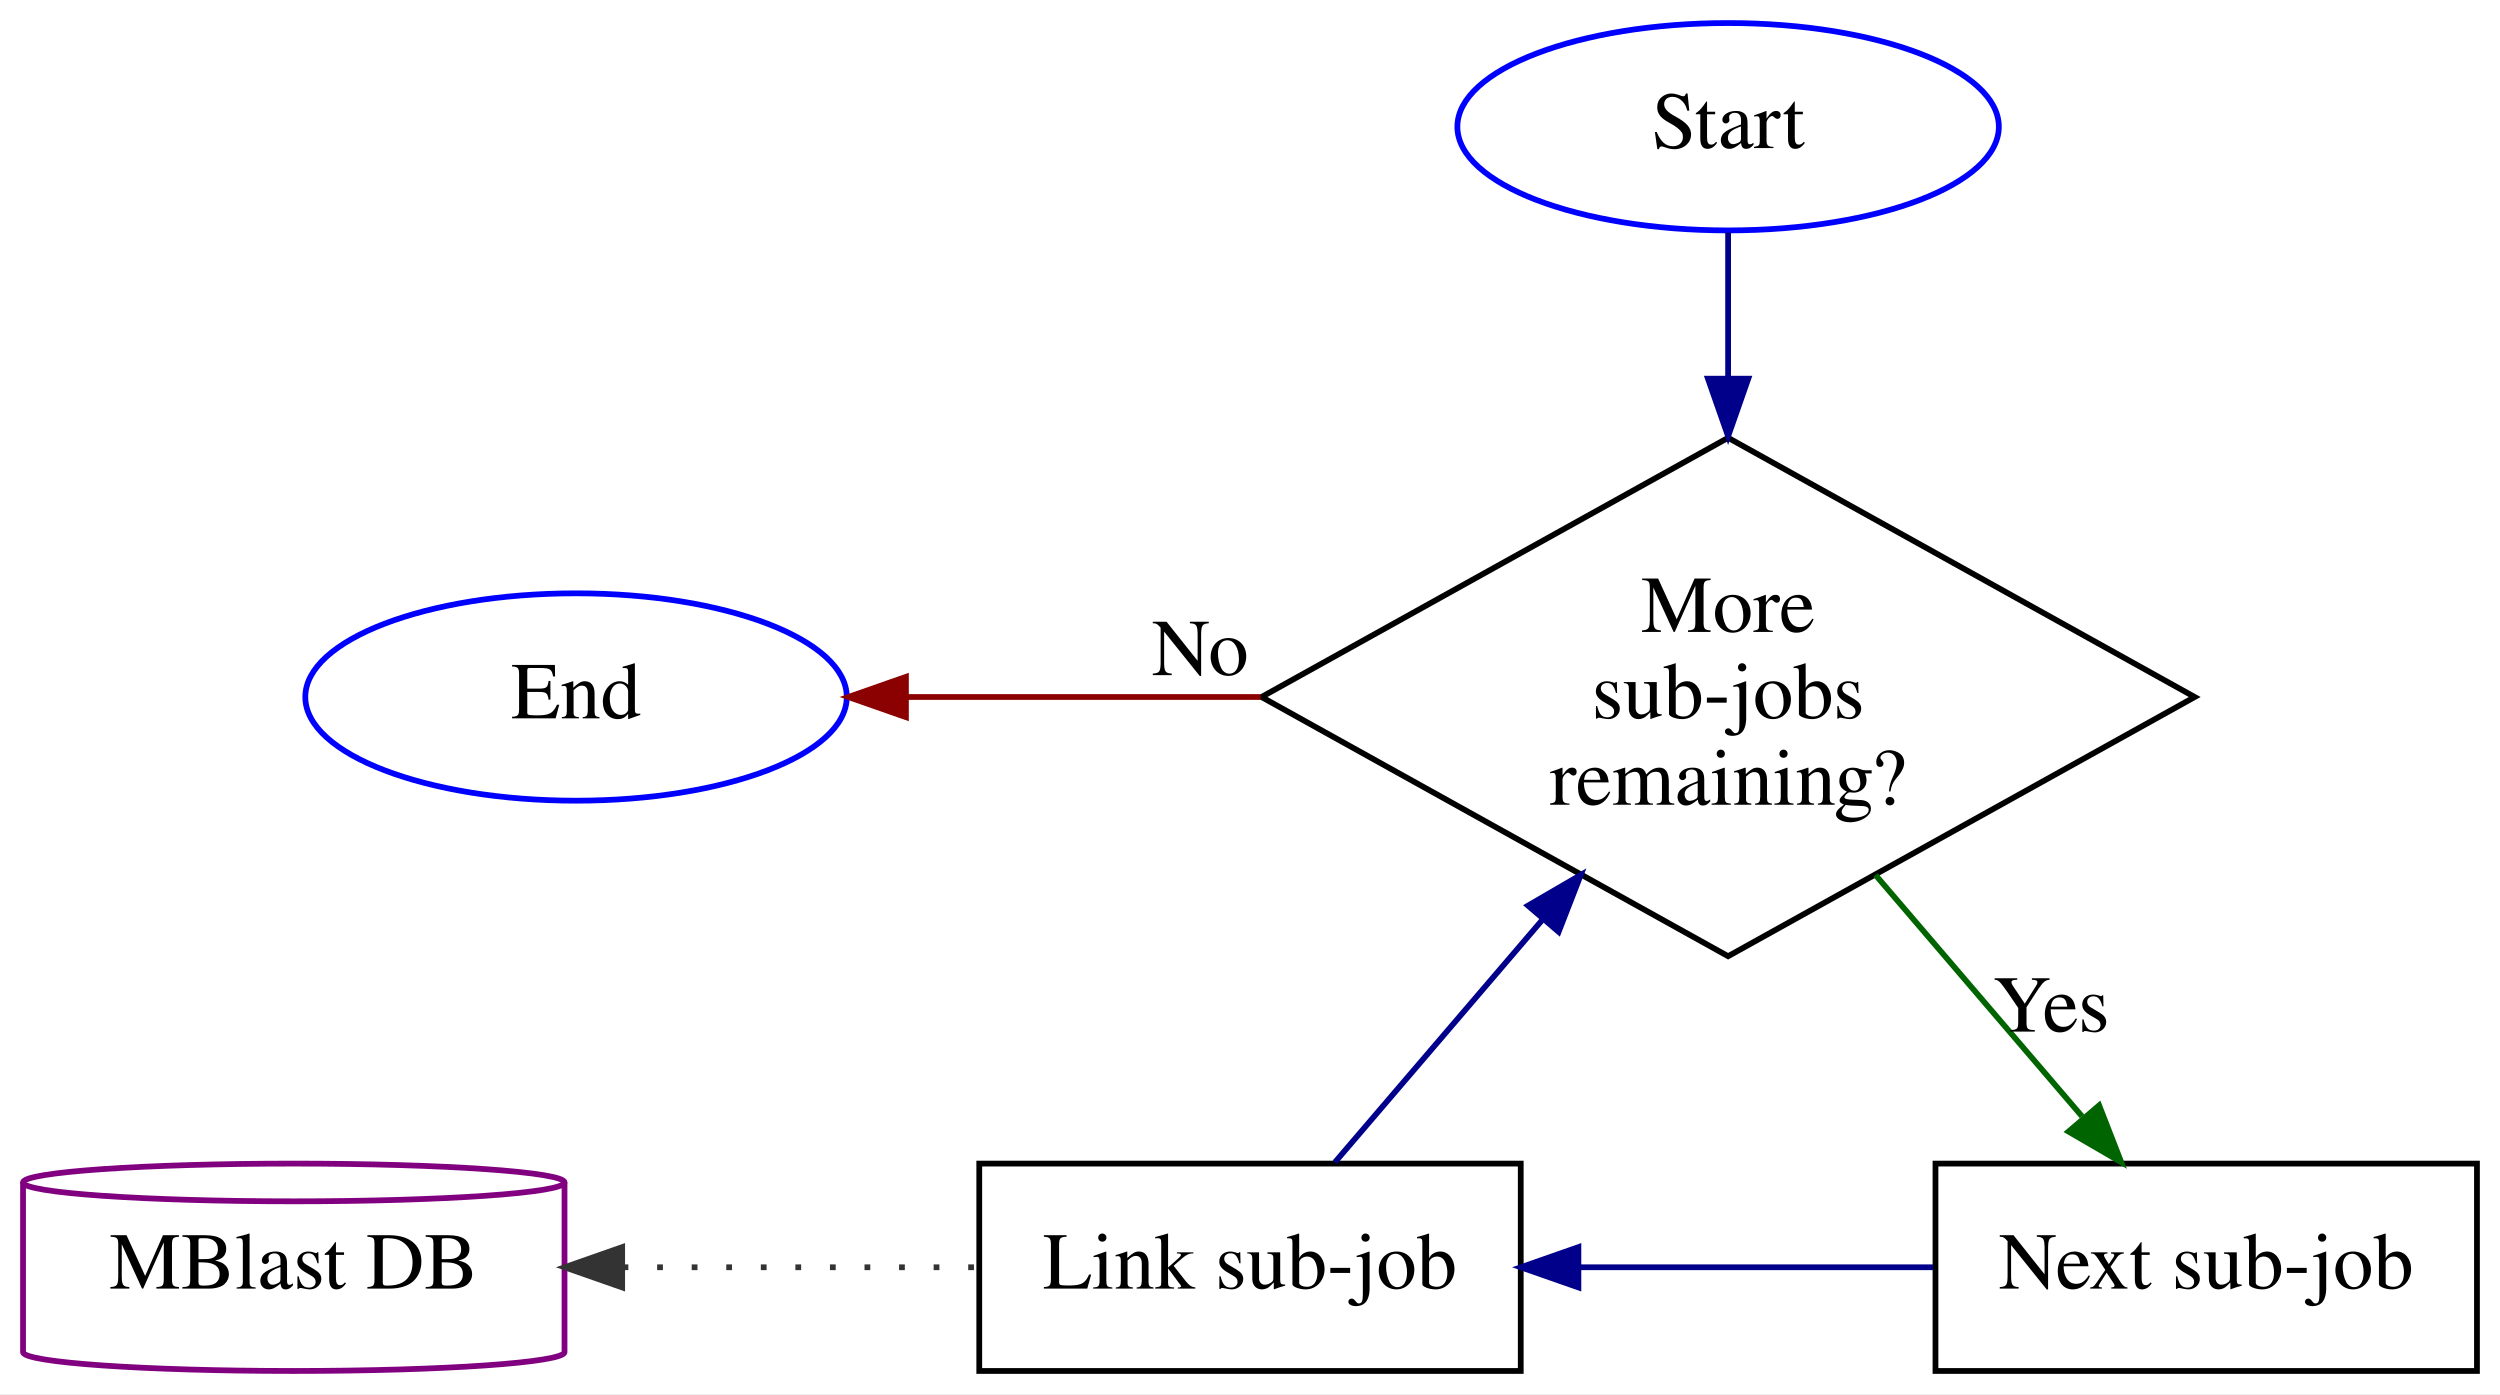
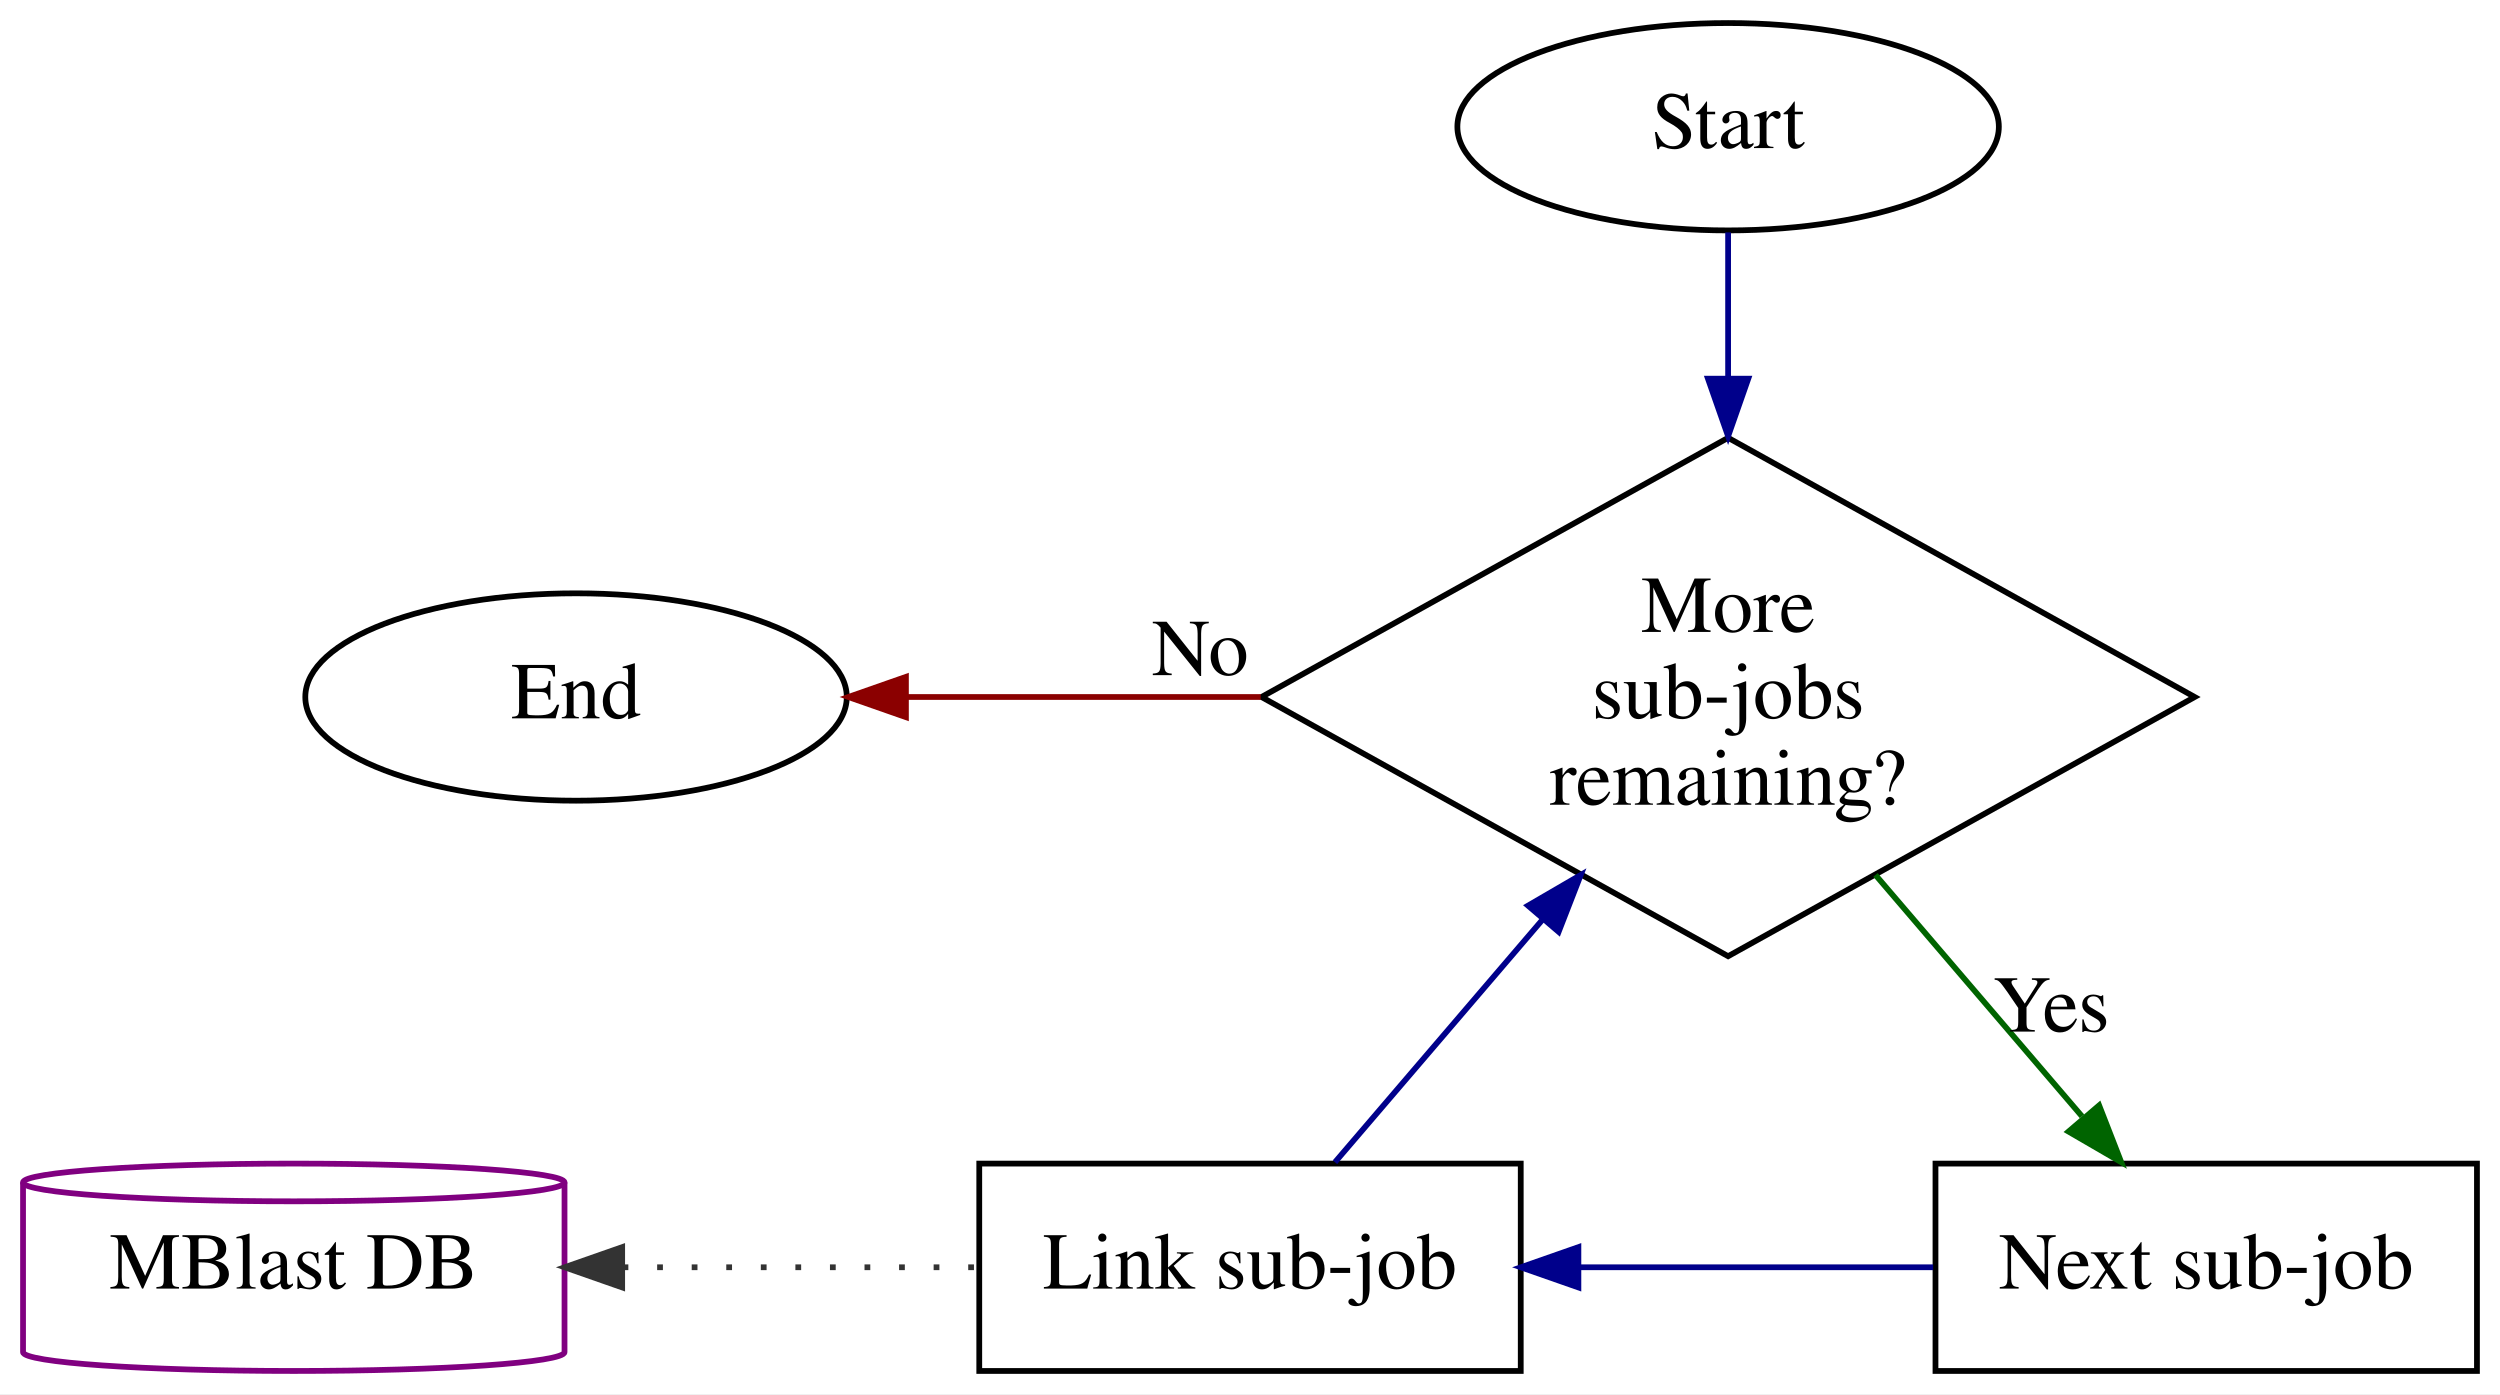
<svg xmlns="http://www.w3.org/2000/svg" width="434pt" height="242pt" viewBox="0.00 0.00 434.00 242.00">
  <g id="graph0" class="graph" transform="scale(1 1) rotate(0) translate(4 238)">
    <polygon fill="white" stroke="transparent" points="-4,4 -4,-238 430,-238 430,4 -4,4" />
    <g id="node1" class="node">
-       <ellipse fill="none" stroke="blue" cx="296" cy="-216" rx="47" ry="18" />
+       <ellipse fill="none" stroke="black" cx="296" cy="-216" rx="47" ry="18" />
      <text text-anchor="middle" x="296" y="-212.3" font-family="Times,serif" font-size="14.00">Start</text>
    </g>
    <g id="node3" class="node">
      <polygon fill="none" stroke="black" points="296,-162 215,-117 296,-72 377,-117 296,-162" />
      <text text-anchor="middle" x="296" y="-128.3" font-family="Times,serif" font-size="14.00">More</text>
      <text text-anchor="middle" x="296" y="-113.3" font-family="Times,serif" font-size="14.00">sub-jobs</text>
      <text text-anchor="middle" x="296" y="-98.3" font-family="Times,serif" font-size="14.00">remaining?</text>
    </g>
    <g id="edge1" class="edge">
      <path fill="none" stroke="darkblue" d="M296,-197.66C296,-190.37 296,-181.47 296,-172.28" />
      <polygon fill="darkblue" stroke="darkblue" points="299.5,-172.26 296,-162.26 292.5,-172.26 299.5,-172.26" />
    </g>
    <g id="node2" class="node">
-       <ellipse fill="none" stroke="blue" cx="96" cy="-117" rx="47" ry="18" />
+       <ellipse fill="none" stroke="black" cx="96" cy="-117" rx="47" ry="18" />
      <text text-anchor="middle" x="96" y="-113.3" font-family="Times,serif" font-size="14.00">End</text>
    </g>
    <g id="edge6" class="edge">
      <path fill="none" stroke="darkred" d="M153.33,-117C173.84,-117 194.35,-117 214.86,-117" />
      <polygon fill="darkred" stroke="darkred" points="153.27,-113.5 143.27,-117 153.27,-120.5 153.27,-113.5" />
      <text text-anchor="middle" x="204.36" y="-120.8" font-family="Times,serif" font-size="14.00">No</text>
    </g>
    <g id="node4" class="node">
      <polygon fill="none" stroke="black" points="426,-36 332,-36 332,0 426,0 426,-36" />
      <text text-anchor="middle" x="379" y="-14.3" font-family="Times,serif" font-size="14.00">Next sub-job</text>
    </g>
    <g id="edge2" class="edge">
      <path fill="none" stroke="darkgreen" d="M321.58,-86.11C333.07,-72.68 346.47,-57.01 357.44,-44.2" />
      <polygon fill="darkgreen" stroke="darkgreen" points="360.41,-46.11 364.25,-36.24 355.09,-41.56 360.41,-46.11" />
      <text text-anchor="middle" x="352.08" y="-58.91" font-family="Times,serif" font-size="14.00">        Yes</text>
    </g>
    <g id="node5" class="node">
      <polygon fill="none" stroke="black" points="260,-36 166,-36 166,0 260,0 260,-36" />
      <text text-anchor="middle" x="213" y="-14.3" font-family="Times,serif" font-size="14.00">Link sub-job</text>
    </g>
    <g id="edge5" class="edge">
      <path fill="none" stroke="darkblue" d="M227.75,-36.24C237.72,-47.89 251.27,-63.73 263.68,-78.23" />
      <polygon fill="darkblue" stroke="darkblue" points="261.26,-80.78 270.42,-86.11 266.58,-76.23 261.26,-80.78" />
    </g>
    <g id="edge3" class="edge">
      <path fill="none" stroke="darkblue" d="M270.08,-18C290.58,-18 311.09,-18 331.59,-18" />
      <polygon fill="darkblue" stroke="darkblue" points="270.01,-14.5 260.01,-18 270.01,-21.5 270.01,-14.5" />
    </g>
    <g id="node6" class="node">
      <path fill="none" stroke="purple" d="M94,-32.73C94,-34.53 72.93,-36 47,-36 21.07,-36 0,-34.53 0,-32.73 0,-32.73 0,-3.27 0,-3.27 0,-1.47 21.07,0 47,0 72.93,0 94,-1.47 94,-3.27 94,-3.27 94,-32.73 94,-32.73" />
      <path fill="none" stroke="purple" d="M94,-32.73C94,-30.92 72.93,-29.45 47,-29.45 21.07,-29.45 0,-30.92 0,-32.73" />
      <text text-anchor="middle" x="47" y="-14.3" font-family="Times,serif" font-size="14.00">MBlast DB</text>
    </g>
    <g id="edge4" class="edge">
      <path fill="none" stroke="#333333" stroke-dasharray="1,5" d="M104.08,-18C124.58,-18 145.09,-18 165.59,-18" />
      <polygon fill="#333333" stroke="#333333" points="104.01,-14.5 94.01,-18 104.01,-21.5 104.01,-14.5" />
    </g>
  </g>
</svg>
